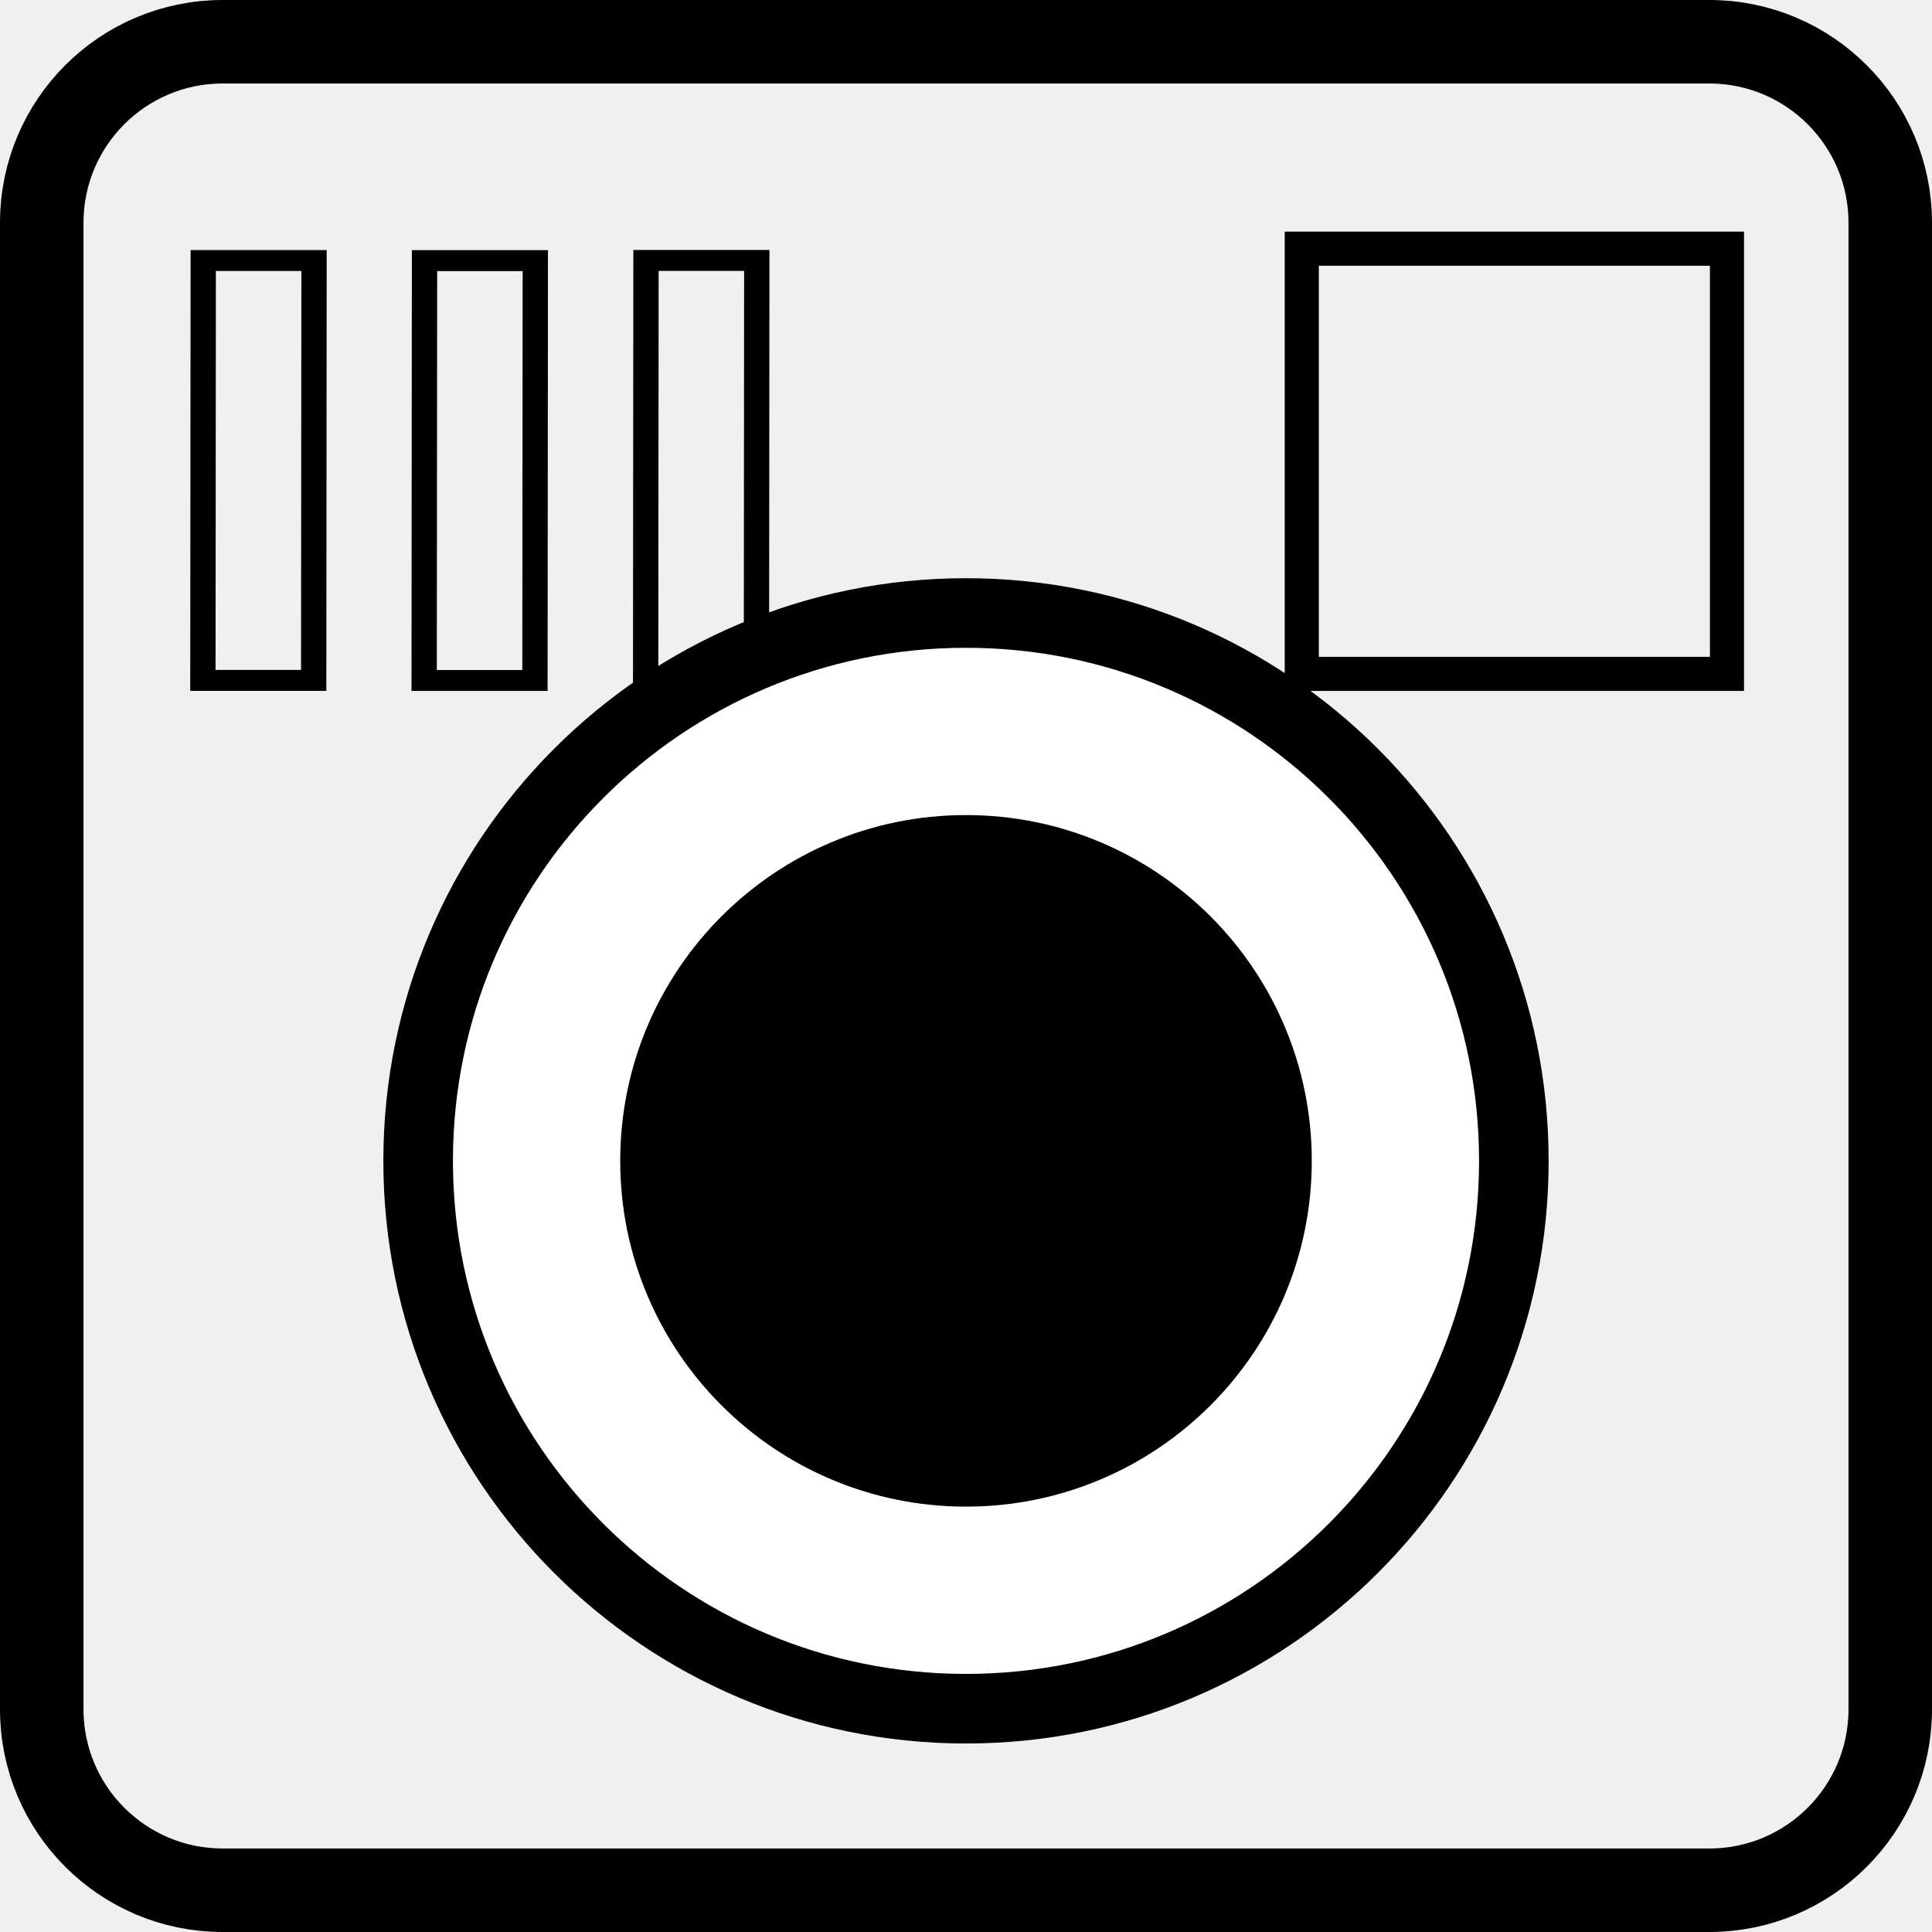
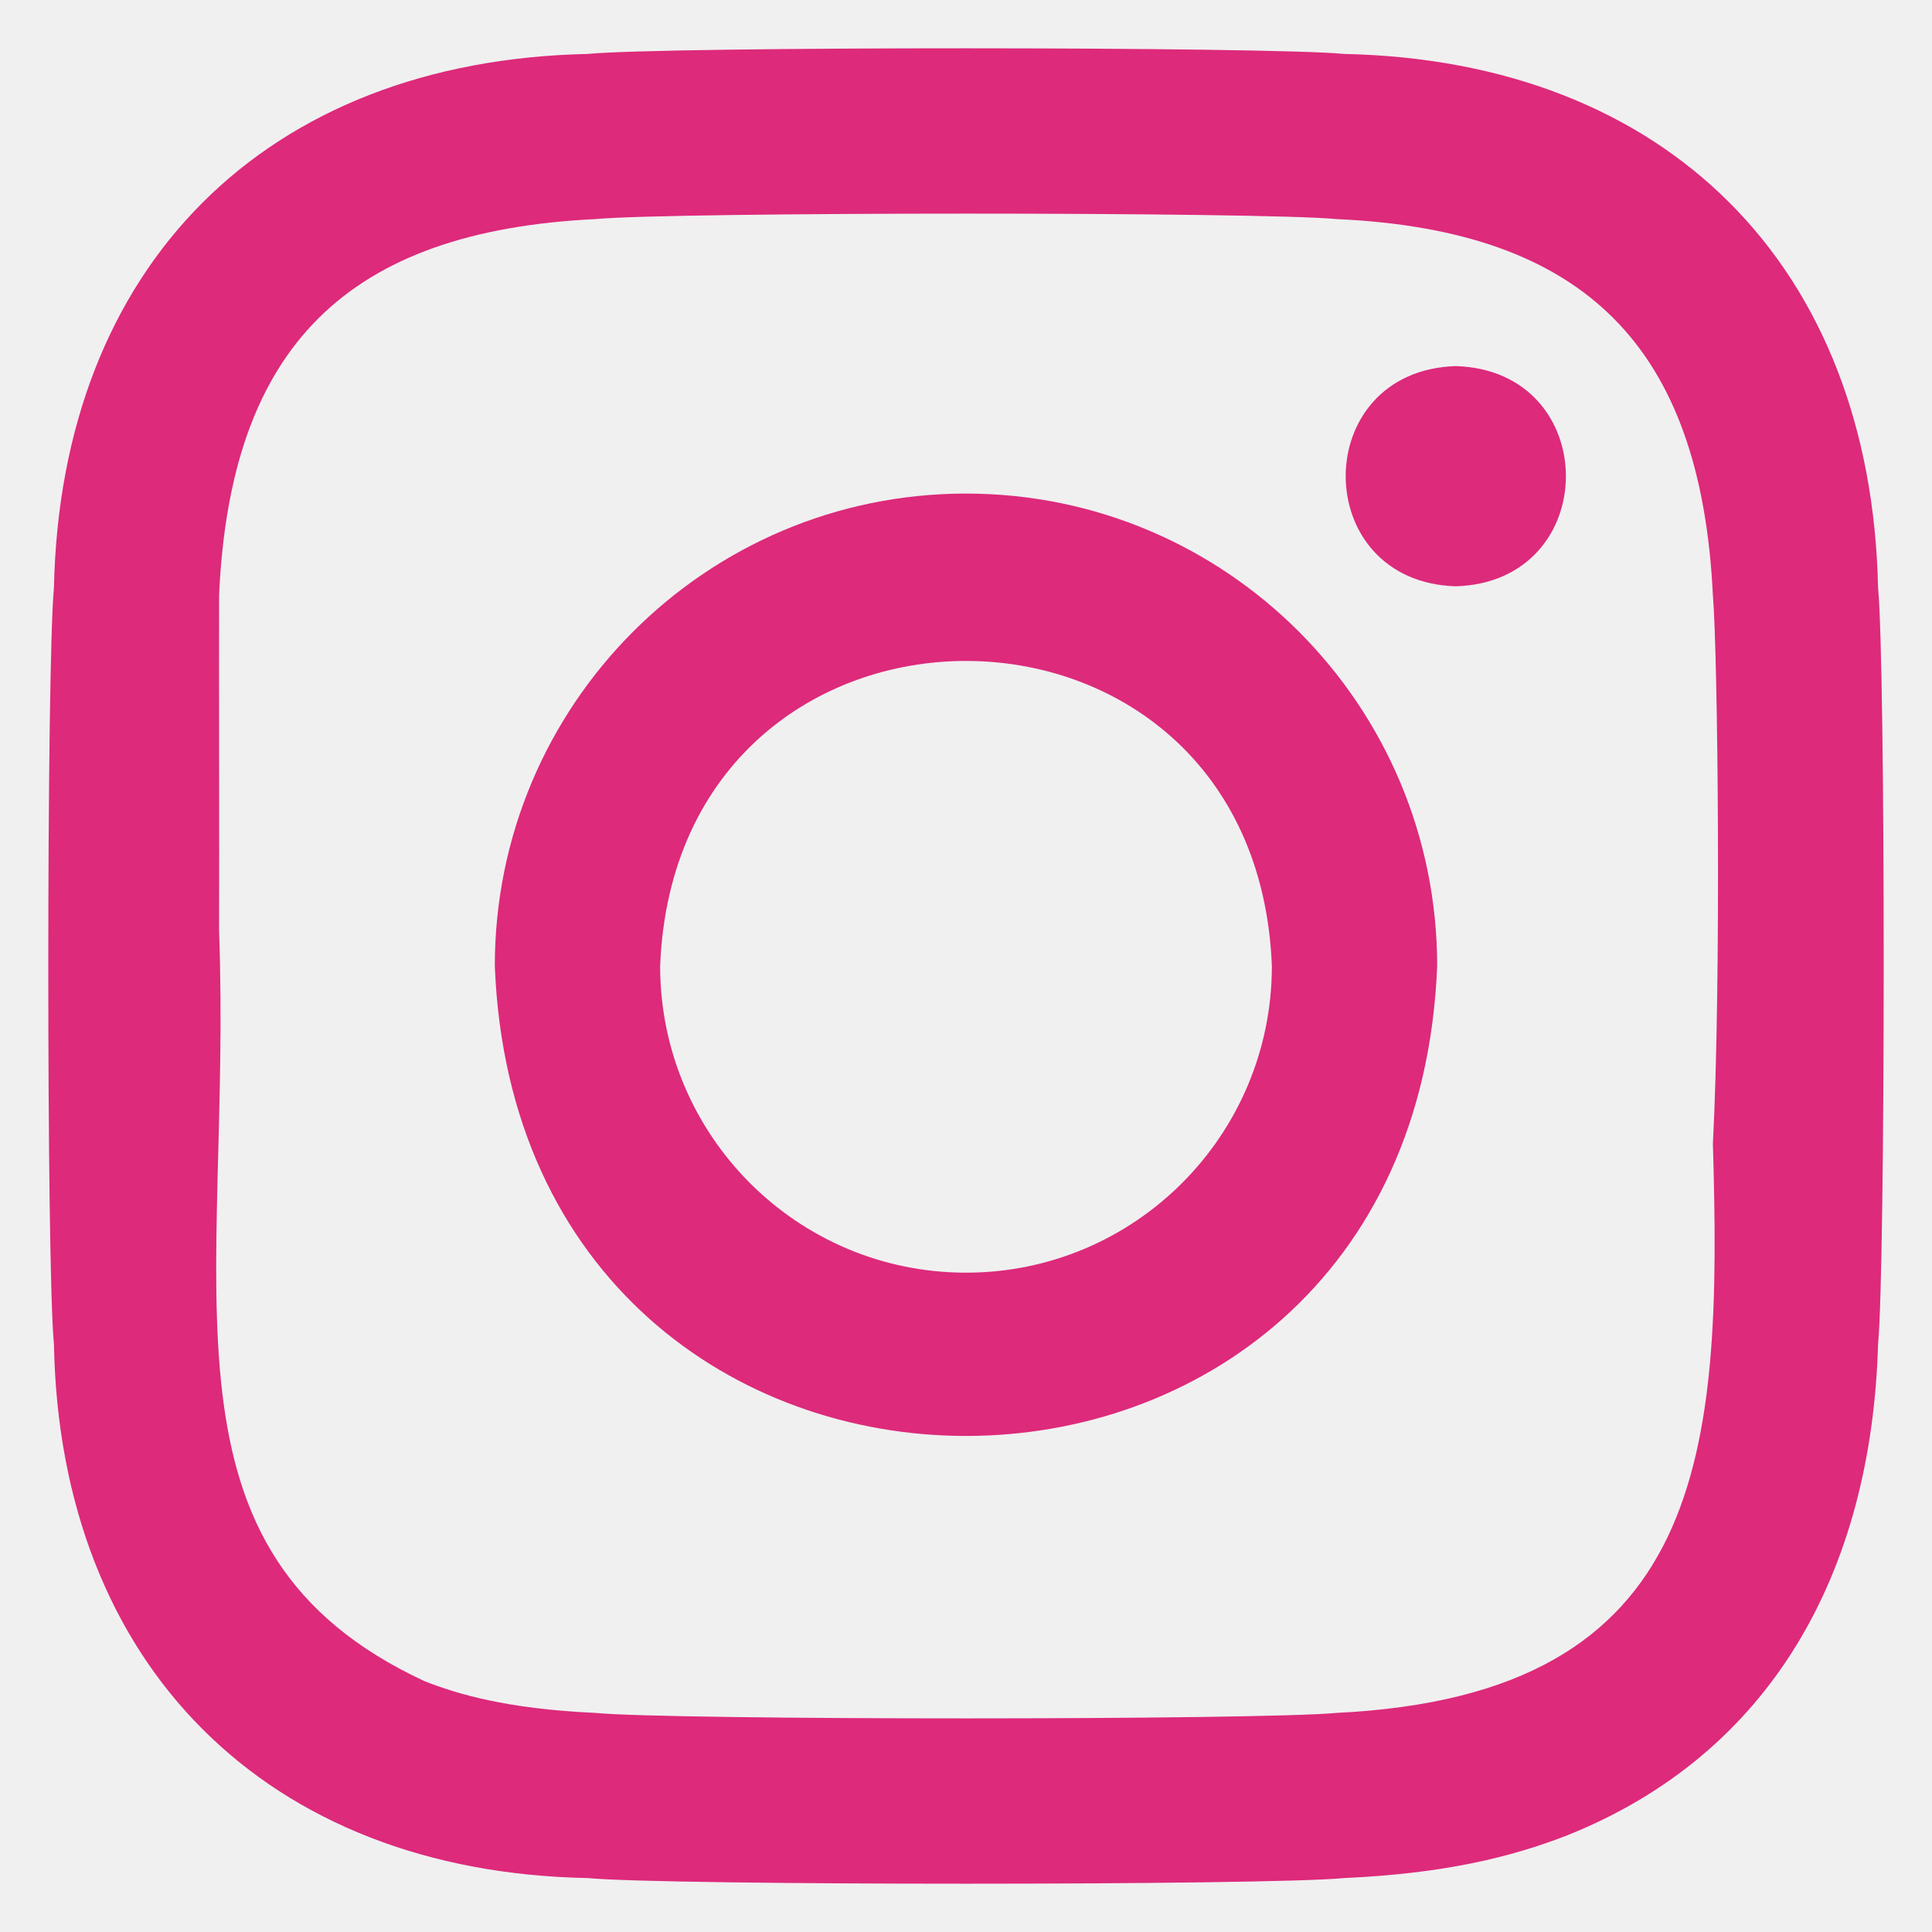
- <svg xmlns="http://www.w3.org/2000/svg" fill="#000000" width="555.249" height="555.249" viewBox="-5.5 0 22.21 22.21" version="1.1" id="svg1">
-   <defs id="defs1" />
-   <g id="g6" transform="translate(-0.8950195,-0.8950195)">
-     <rect style="display:inline;fill:none;fill-opacity:1;fill-rule:evenodd;stroke:#000000;stroke-width:0.96;stroke-linecap:round;stroke-opacity:1" id="rect1" width="21.25" height="21.25" x="-4.125" y="1.375" rx="2.08" ry="2.08" />
-     <g id="g4" style="display:inline;fill:none;fill-opacity:0;stroke:#000000;stroke-opacity:1" transform="matrix(1.197044,0,-8.3794988e-4,0.9901065,0.4658375,0.6731499)">
-       <rect style="fill:none;fill-opacity:0;fill-rule:evenodd;stroke:#000000;stroke-width:0.243;stroke-linecap:round;stroke-opacity:1" id="rect3" width="1.064" height="4.875" x="-2.282" y="3.249" />
-       <rect style="fill:none;fill-opacity:0;fill-rule:evenodd;stroke:#000000;stroke-width:0.243;stroke-linecap:round;stroke-opacity:1" id="rect3-8" width="1.064" height="4.875" x="-0.157" y="3.25" />
-       <rect style="fill:none;fill-opacity:0;fill-rule:evenodd;stroke:#000000;stroke-width:0.243;stroke-linecap:round;stroke-opacity:1" id="rect3-5" width="1.064" height="4.875" x="1.97" y="3.248" />
-     </g>
-     <rect style="display:inline;fill:none;fill-opacity:1;fill-rule:evenodd;stroke:#000000;stroke-width:0.392;stroke-linecap:round;stroke-dasharray:none;stroke-opacity:1" id="rect2" width="4.888" height="4.888" x="10.36" y="3.754" rx="0" ry="0" />
-     <g id="g7" transform="translate(0,2.24)">
-       <circle style="display:inline;fill:#ffffff;fill-opacity:1;fill-rule:evenodd;stroke:#000000;stroke-width:0.8;stroke-linecap:round;stroke-dasharray:none;stroke-dashoffset:0;stroke-opacity:1" id="path4" cx="6.5" cy="12" r="6.298" />
-       <circle style="display:inline;fill:#000000;fill-opacity:1;fill-rule:evenodd;stroke:none;stroke-width:0.133;stroke-linecap:round" id="path4-1" cx="6.5" cy="12" r="3.975" />
+ <svg xmlns="http://www.w3.org/2000/svg" width="800px" height="800px" viewBox="0 0 100 100" version="1.1" xml:space="preserve">
+   <style type="text/css">
+ 	.st0{fill:#FFFFFF;}
+ 	.st1{fill:#F5BB41;}
+ 	.st2{fill:#2167D1;}
+ 	.st3{fill:#3D84F3;}
+ 	.st4{fill:#4CA853;}
+ 	.st5{fill:#398039;}
+ 	.st6{fill:#D74F3F;}
+ 	.st7{fill:#D43C89;}
+ 	.st8{fill:#B2005F;}
+ 	.st9{fill:none;stroke:#000000;stroke-width:3;stroke-linecap:round;stroke-linejoin:round;stroke-miterlimit:10;}
+ 	
+ 		.st10{fill-rule:evenodd;clip-rule:evenodd;fill:none;stroke:#000000;stroke-width:3;stroke-linecap:round;stroke-linejoin:round;stroke-miterlimit:10;}
+ 	
+ 		.st11{fill-rule:evenodd;clip-rule:evenodd;fill:none;stroke:#040404;stroke-width:3;stroke-linecap:round;stroke-linejoin:round;stroke-miterlimit:10;}
+ 	.st12{fill-rule:evenodd;clip-rule:evenodd;}
+ 	.st13{fill-rule:evenodd;clip-rule:evenodd;fill:#040404;}
+ 	.st14{fill:url(#SVGID_1_);}
+ 	.st15{fill:url(#SVGID_2_);}
+ 	.st16{fill:url(#SVGID_3_);}
+ 	.st17{fill:url(#SVGID_4_);}
+ 	.st18{fill:url(#SVGID_5_);}
+ 	.st19{fill:url(#SVGID_6_);}
+ 	.st20{fill:url(#SVGID_7_);}
+ 	.st21{fill:url(#SVGID_8_);}
+ 	.st22{fill:url(#SVGID_9_);}
+ 	.st23{fill:url(#SVGID_10_);}
+ 	.st24{fill:url(#SVGID_11_);}
+ 	.st25{fill:url(#SVGID_12_);}
+ 	.st26{fill:url(#SVGID_13_);}
+ 	.st27{fill:url(#SVGID_14_);}
+ 	.st28{fill:url(#SVGID_15_);}
+ 	.st29{fill:url(#SVGID_16_);}
+ 	.st30{fill:url(#SVGID_17_);}
+ 	.st31{fill:url(#SVGID_18_);}
+ 	.st32{fill:url(#SVGID_19_);}
+ 	.st33{fill:url(#SVGID_20_);}
+ 	.st34{fill:url(#SVGID_21_);}
+ 	.st35{fill:url(#SVGID_22_);}
+ 	.st36{fill:url(#SVGID_23_);}
+ 	.st37{fill:url(#SVGID_24_);}
+ 	.st38{fill:url(#SVGID_25_);}
+ 	.st39{fill:url(#SVGID_26_);}
+ 	.st40{fill:url(#SVGID_27_);}
+ 	.st41{fill:url(#SVGID_28_);}
+ 	.st42{fill:url(#SVGID_29_);}
+ 	.st43{fill:url(#SVGID_30_);}
+ 	.st44{fill:url(#SVGID_31_);}
+ 	.st45{fill:url(#SVGID_32_);}
+ 	.st46{fill:url(#SVGID_33_);}
+ 	.st47{fill:url(#SVGID_34_);}
+ 	.st48{fill:url(#SVGID_35_);}
+ 	.st49{fill:url(#SVGID_36_);}
+ 	.st50{fill:url(#SVGID_37_);}
+ 	.st51{fill:url(#SVGID_38_);}
+ 	.st52{fill:url(#SVGID_39_);}
+ 	.st53{fill:url(#SVGID_40_);}
+ 	.st54{fill:url(#SVGID_41_);}
+ 	.st55{fill:url(#SVGID_42_);}
+ 	.st56{fill:url(#SVGID_43_);}
+ 	.st57{fill:url(#SVGID_44_);}
+ 	.st58{fill:url(#SVGID_45_);}
+ 	.st59{fill:#040404;}
+ 	.st60{fill:url(#SVGID_46_);}
+ 	.st61{fill:url(#SVGID_47_);}
+ 	.st62{fill:url(#SVGID_48_);}
+ 	.st63{fill:url(#SVGID_49_);}
+ 	.st64{fill:url(#SVGID_50_);}
+ 	.st65{fill:url(#SVGID_51_);}
+ 	.st66{fill:url(#SVGID_52_);}
+ 	.st67{fill:url(#SVGID_53_);}
+ 	.st68{fill:url(#SVGID_54_);}
+ 	.st69{fill:url(#SVGID_55_);}
+ 	.st70{fill:url(#SVGID_56_);}
+ 	.st71{fill:url(#SVGID_57_);}
+ 	.st72{fill:url(#SVGID_58_);}
+ 	.st73{fill:url(#SVGID_59_);}
+ 	.st74{fill:url(#SVGID_60_);}
+ 	.st75{fill:url(#SVGID_61_);}
+ 	.st76{fill:url(#SVGID_62_);}
+ 	.st77{fill:none;stroke:#000000;stroke-width:3;stroke-miterlimit:10;}
+ 	.st78{fill:none;stroke:#FFFFFF;stroke-miterlimit:10;}
+ 	.st79{fill:#4BC9FF;}
+ 	.st80{fill:#5500DD;}
+ 	.st81{fill:#FF3A00;}
+ 	.st82{fill:#E6162D;}
+ 	.st83{fill:#F1F1F1;}
+ 	.st84{fill:#FF9933;}
+ 	.st85{fill:#B92B27;}
+ 	.st86{fill:#00ACED;}
+ 	.st87{fill:#BD2125;}
+ 	.st88{fill:#1877F2;}
+ 	.st89{fill:#6665D2;}
+ 	.st90{fill:#CE3056;}
+ 	.st91{fill:#5BB381;}
+ 	.st92{fill:#61C3EC;}
+ 	.st93{fill:#E4B34B;}
+ 	.st94{fill:#181EF2;}
+ 	.st95{fill:#FF0000;}
+ 	.st96{fill:#FE466C;}
+ 	.st97{fill:#FA4778;}
+ 	.st98{fill:#FF7700;}
+ 	.st99{fill-rule:evenodd;clip-rule:evenodd;fill:#1F6BF6;}
+ 	.st100{fill:#520094;}
+ 	.st101{fill:#4477E8;}
+ 	.st102{fill:#3D1D1C;}
+ 	.st103{fill:#FFE812;}
+ 	.st104{fill:#344356;}
+ 	.st105{fill:#00CC76;}
+ 	.st106{fill-rule:evenodd;clip-rule:evenodd;fill:#345E90;}
+ 	.st107{fill:#1F65D8;}
+ 	.st108{fill:#EB3587;}
+ 	.st109{fill-rule:evenodd;clip-rule:evenodd;fill:#603A88;}
+ 	.st110{fill:#E3CE99;}
+ 	.st111{fill:#783AF9;}
+ 	.st112{fill:#FF515E;}
+ 	.st113{fill:#FF4906;}
+ 	.st114{fill:#503227;}
+ 	.st115{fill:#4C7BD9;}
+ 	.st116{fill:#69C9D0;}
+ 	.st117{fill:#1B92D1;}
+ 	.st118{fill:#EB4F4A;}
+ 	.st119{fill:#513728;}
+ 	.st120{fill:#FF6600;}
+ 	.st121{fill-rule:evenodd;clip-rule:evenodd;fill:#B61438;}
+ 	.st122{fill:#FFFC00;}
+ 	.st123{fill:#141414;}
+ 	.st124{fill:#94D137;}
+ 	.st125{fill-rule:evenodd;clip-rule:evenodd;fill:#F1F1F1;}
+ 	.st126{fill-rule:evenodd;clip-rule:evenodd;fill:#66E066;}
+ 	.st127{fill:#2D8CFF;}
+ 	.st128{fill:#F1A300;}
+ 	.st129{fill:#4BA2F2;}
+ 	.st130{fill:#1A5099;}
+ 	.st131{fill:#EE6060;}
+ 	.st132{fill-rule:evenodd;clip-rule:evenodd;fill:#F48120;}
+ 	.st133{fill:#222222;}
+ 	.st134{fill:url(#SVGID_63_);}
+ 	.st135{fill:#0077B5;}
+ 	.st136{fill:#FFCC00;}
+ 	.st137{fill:#EB3352;}
+ 	.st138{fill:#F9D265;}
+ 	.st139{fill:#F5B955;}
+ 	.st140{fill:#DD2A7B;}
+ 	.st141{fill:#66E066;}
+ 	.st142{fill:#EB4E00;}
+ 	.st143{fill:#FFC794;}
+ 	.st144{fill:#B5332A;}
+ 	.st145{fill:#4E85EB;}
+ 	.st146{fill:#58A45C;}
+ 	.st147{fill:#F2BC42;}
+ 	.st148{fill:#D85040;}
+ 	.st149{fill:#464EB8;}
+ 	.st150{fill:#7B83EB;}
+ </style>
+   <g id="Layer_1" />
+   <g id="Layer_2">
+     <g>
+       <g>
+         <g>
+           <path class="st140" d="M75.352,18.949c-7.6,0.233-7.598,11.167,0,11.398C82.952,30.114,82.95,19.18,75.352,18.949z" />
+           <path class="st140" d="M50,25.547c-13.47,0-24.389,10.948-24.389,24.453c1.285,32.437,47.497,32.428,48.777,0      C74.389,36.495,63.469,25.547,50,25.547z M50,65.873c-8.743,0-15.831-7.107-15.831-15.873c0.834-21.055,30.832-21.05,31.663,0      C65.831,58.767,58.743,65.873,50,65.873z" />
+           <path class="st140" d="M97.208,30.418C96.856,13.751,86.252,3.141,69.581,2.792c-4.003-0.386-35.157-0.393-39.163,0      C13.751,3.144,3.141,13.748,2.792,30.419c-0.386,3.997-0.394,35.161,0,39.163c0.311,16.613,11.011,27.316,27.626,27.626      c4.003,0.39,35.157,0.39,39.163,0c5.055-0.231,8.508-1.034,11.529-2.208c10.587-4.229,15.76-13.636,16.098-25.419      C97.594,65.578,97.601,34.424,97.208,30.418z M69.191,88.659c-3.939,0.376-34.441,0.382-38.383,0      c-4.63-0.211-7.145-0.985-8.819-1.635c-14.449-6.702-9.969-20.255-10.65-38.858c0.015-4.321-0.009-13.036,0.001-17.357      c0.577-12.882,6.644-18.846,19.468-19.468c3.944-0.376,34.438-0.382,38.383,0c12.886,0.577,18.844,6.644,19.468,19.467      c0.255,3.079,0.44,19.887,0,28.393C89.134,75.177,88.406,87.722,69.191,88.659z" />
+         </g>
+       </g>
    </g>
  </g>
-   <g id="g3" style="display:none;fill:#1d3366;fill-opacity:1;stroke:none;stroke-width:2.4;stroke-dasharray:none;stroke-opacity:1" transform="translate(-4.125,-4.219)">
-     <path d="m 10.625,20.219 c 2.219,0 3.969,-1.781 3.969,-4 0,-2.219 -1.75,-3.969 -3.969,-3.969 -2.219,0 -4,1.75 -4,3.969 0,2.219 1.781,4 4,4 z" id="path3" style="fill:#1d3366;fill-opacity:1;stroke:none;stroke-width:2.4;stroke-dasharray:none;stroke-opacity:1" />
-     <path d="m 21.25,16.063 h -4.781 v 0.156 c 0,3.219 -2.625,5.844 -5.844,5.844 -3.219,0 -5.844,-2.625 -5.844,-5.844 V 16.063 H 0 v 8.656 c 0,1.156 0.969,2.125 2.125,2.125 h 17 c 1.156,0 2.125,-0.969 2.125,-2.125 z" id="path2" style="fill:#1d3366;fill-opacity:1;stroke:none;stroke-width:2.4;stroke-dasharray:none;stroke-opacity:1" />
-     <path d="M 21.25,14.188 V 7.719 c 0,-1.156 -0.969,-2.125 -2.125,-2.125 h -17 C 0.969,5.594 0,6.563 0,7.719 v 6.469 h 5.156 c 0.813,-2.219 2.969,-3.813 5.469,-3.813 2.5,0 4.656,1.594 5.469,3.813 z M 1.844,7.469 h 1.063 v 4.875 H 1.844 Z m 2.125,0 h 1.063 v 4.875 H 3.969 Z m 2.125,0 h 1.063 v 3.063 c -0.344,0.25 -0.719,0.531 -1.063,0.813 V 7.47 Z m 8.25,0 h 5.031 v 4.875 H 16 c -0.438,-0.656 -1.031,-1.188 -1.656,-1.625 z" id="path1" style="fill:#1d3366;fill-opacity:1;stroke:none;stroke-width:2.4;stroke-dasharray:none;stroke-opacity:1" />
-   </g>
</svg>
